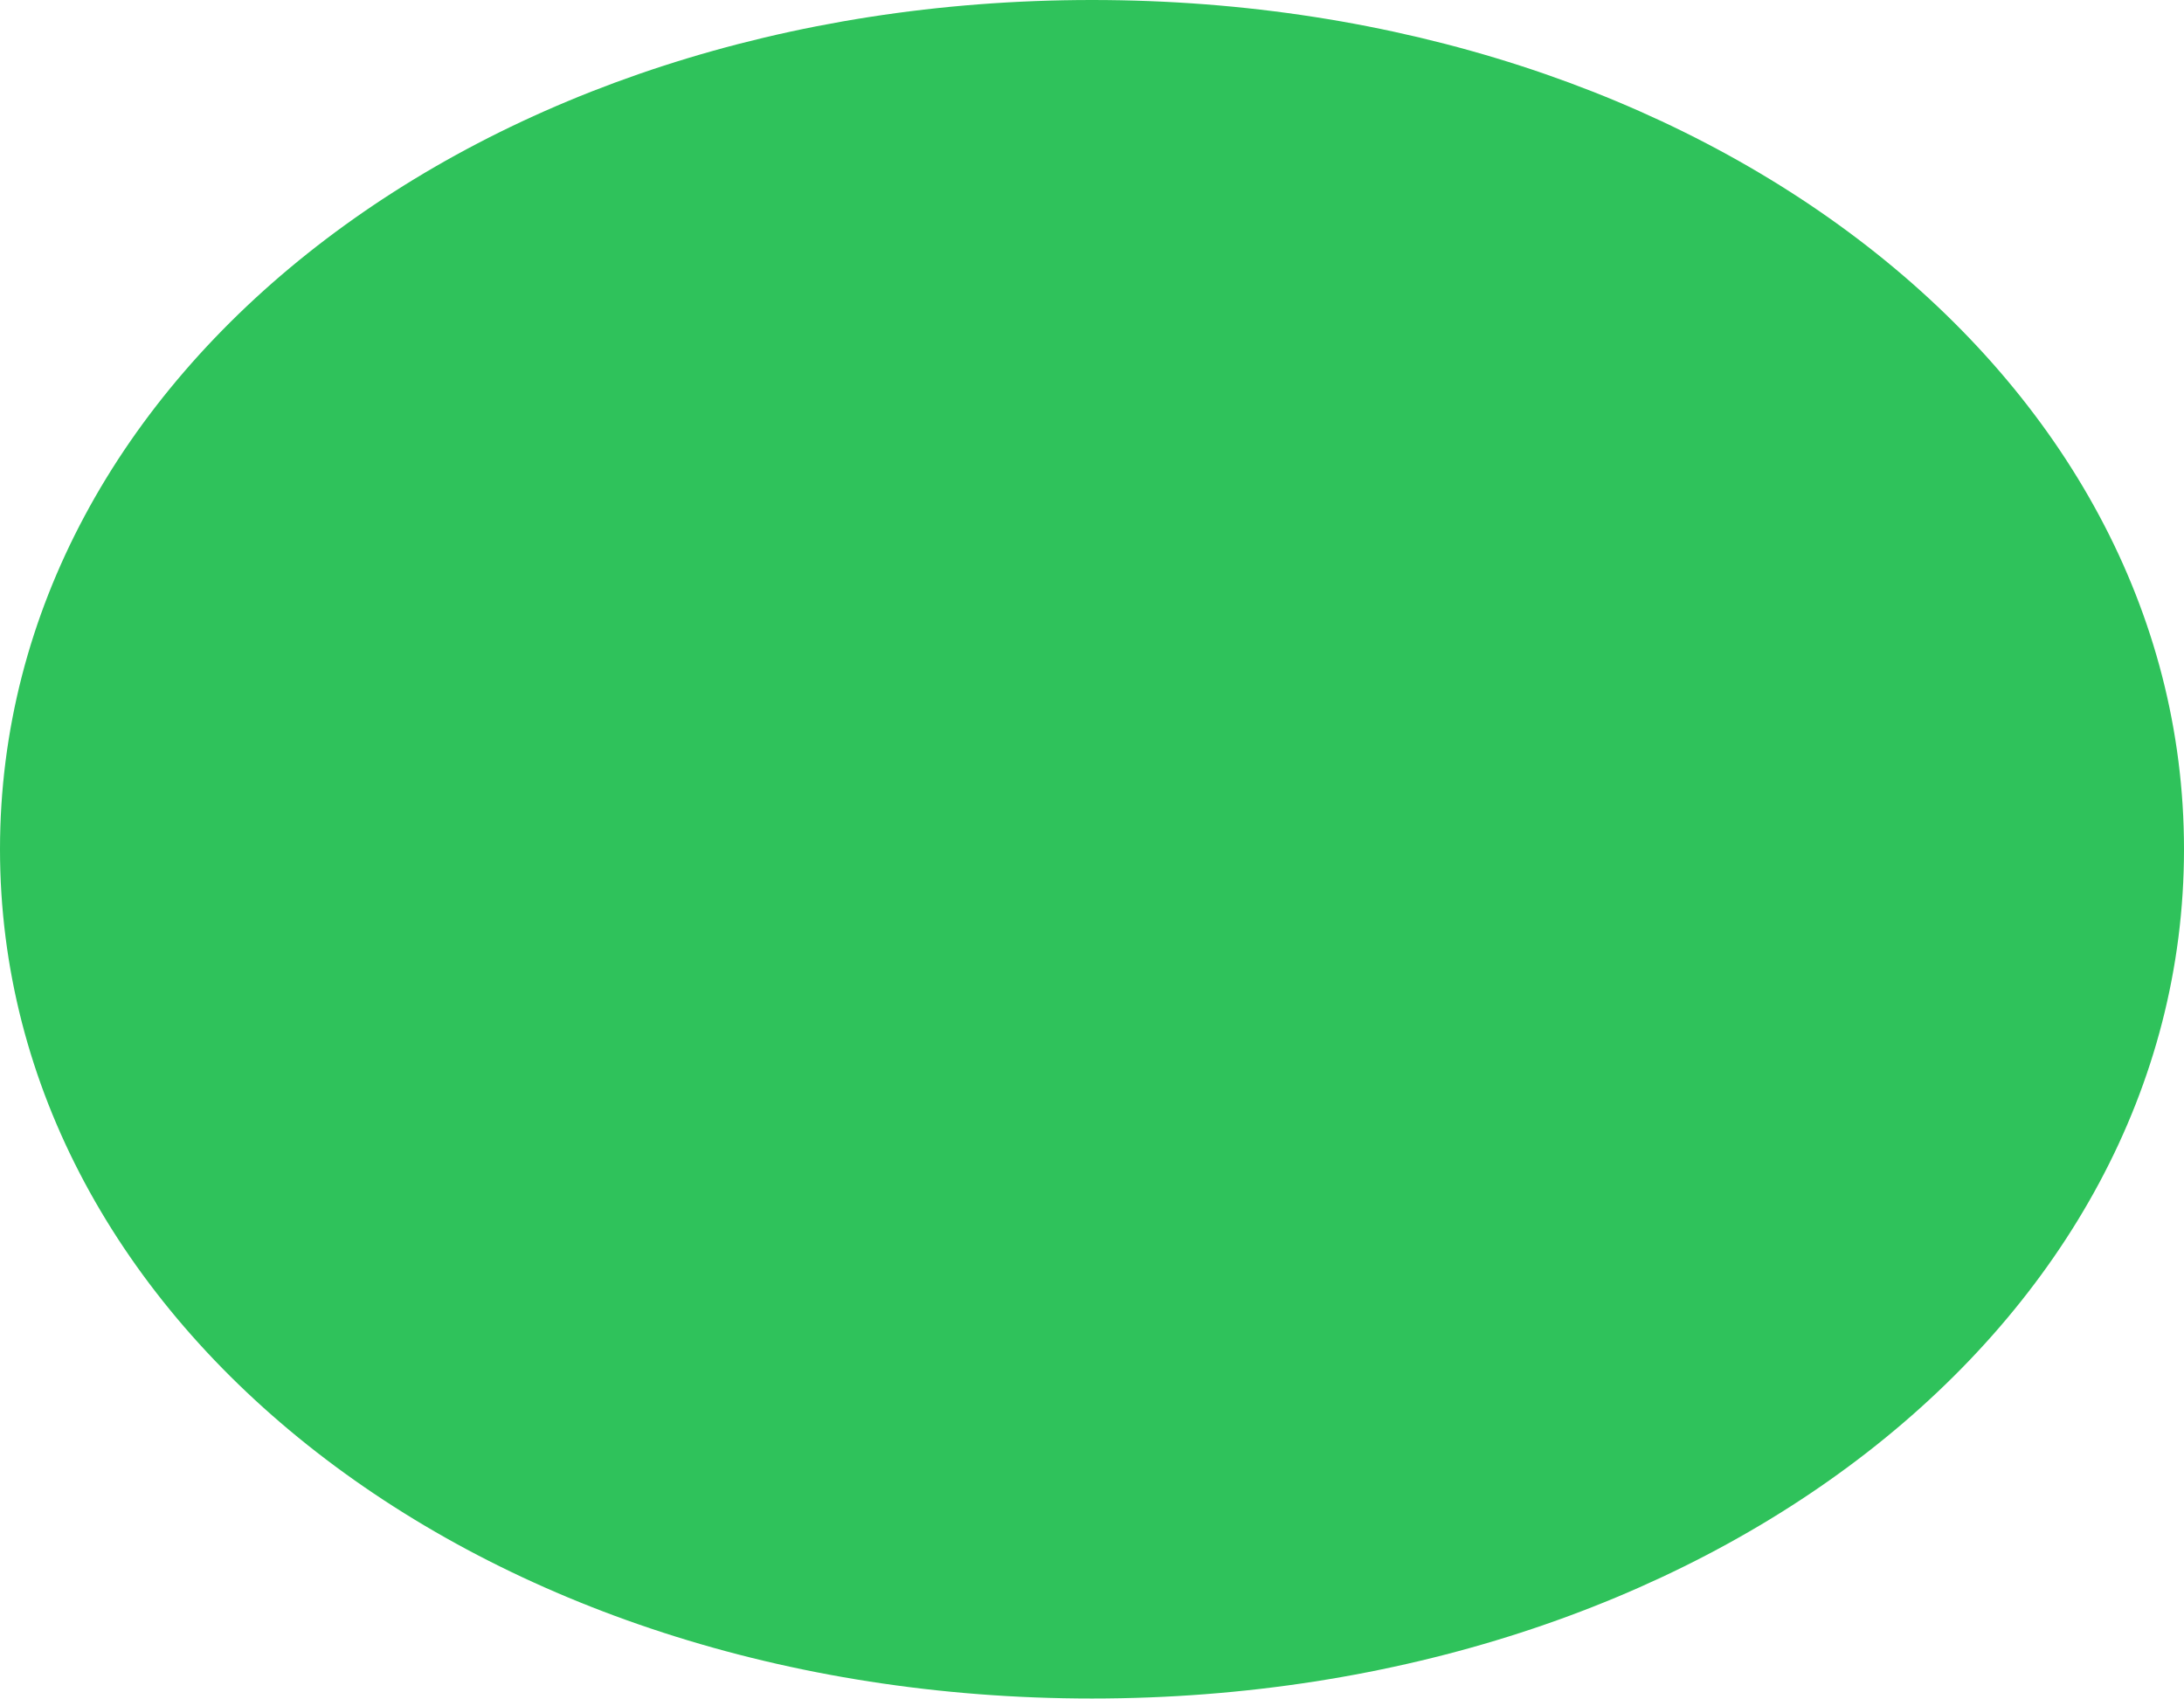
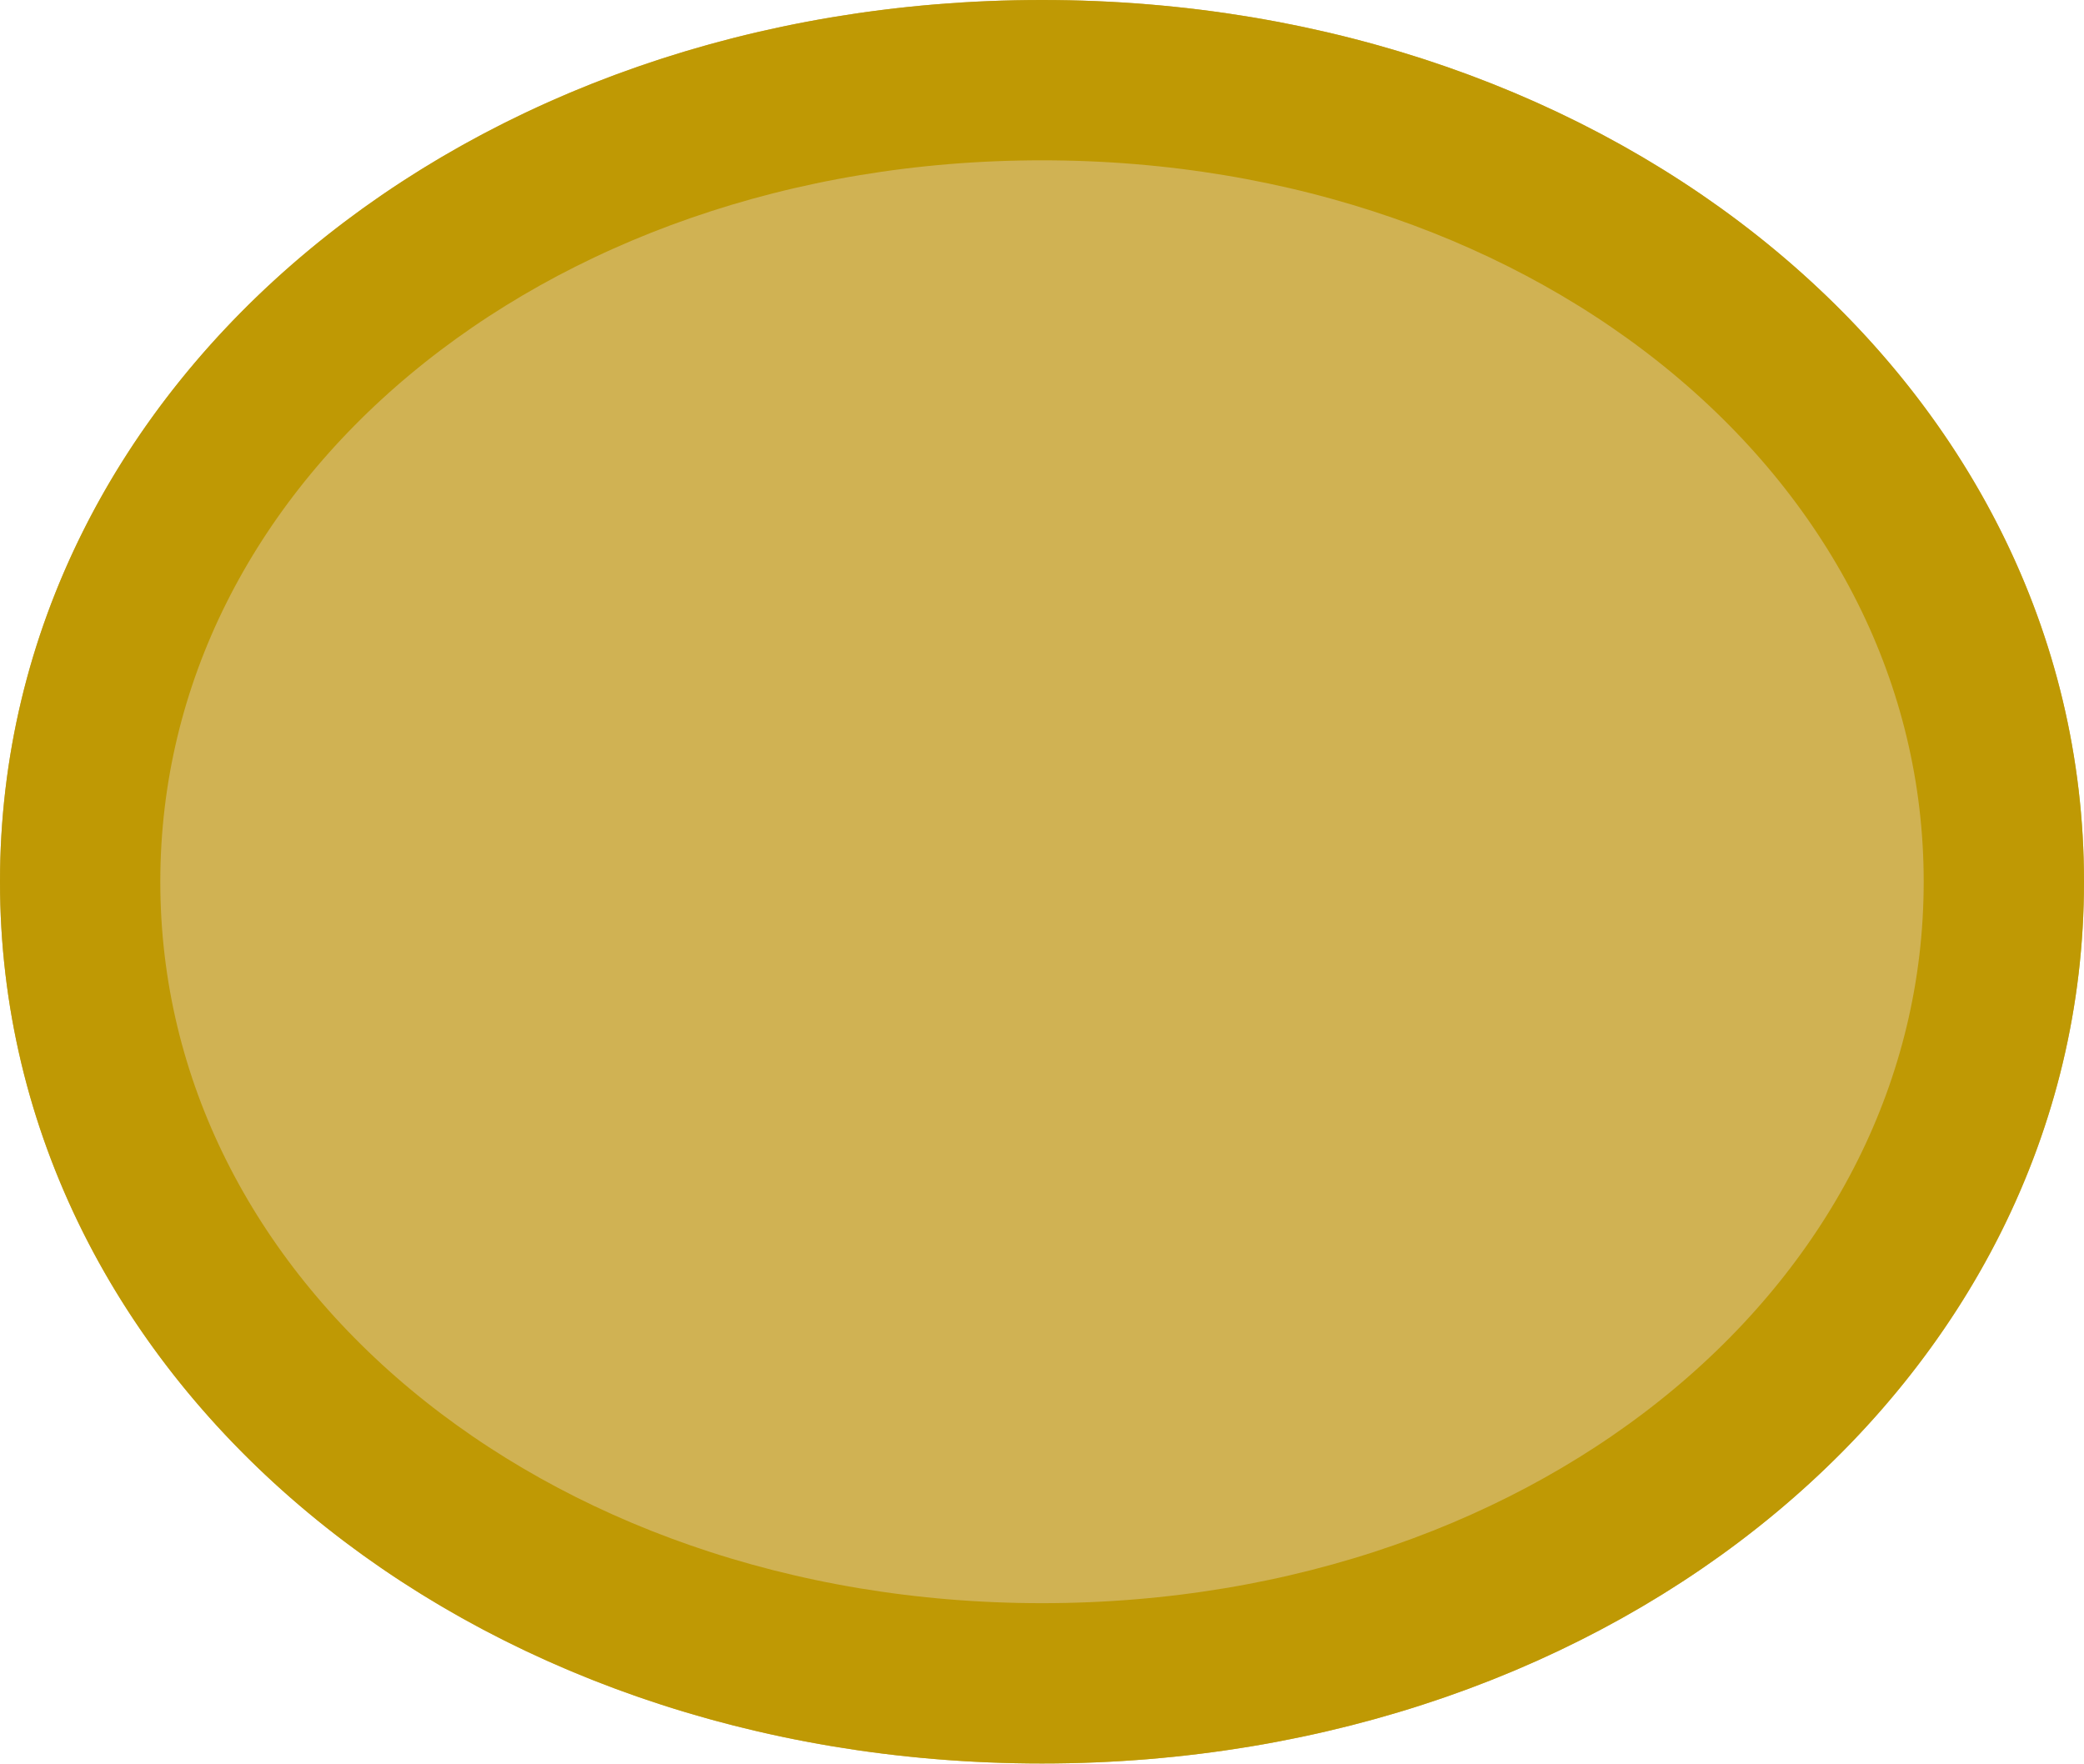
- <svg xmlns="http://www.w3.org/2000/svg" version="1.1" width="9px" height="7px">
-   <g transform="matrix(1 0 0 1 -697 -678 )">
-     <path d="M 701.5 678  C 704.02 678  706 679.54  706 681.5  C 706 683.46  704.02 685  701.5 685  C 698.98 685  697 683.46  697 681.5  C 697 679.54  698.98 678  701.5 678  Z " fill-rule="nonzero" fill="#2fc25b" stroke="none" />
+ <svg xmlns="http://www.w3.org/2000/svg" version="1.1" width="13px" height="11px">
+   <g transform="matrix(1 0 0 1 -934 -578 )">
+     <path d="M 940.5 578  C 944.14 578  947 580.42  947 583.5  C 947 586.58  944.14 589  940.5 589  C 936.86 589  934 586.58  934 583.5  C 934 580.42  936.86 578  940.5 578  Z " fill-rule="nonzero" fill="#d0b253" stroke="none" />
+     <path d="M 940.5 578.5  C 943.86 578.5  946.5 580.7  946.5 583.5  C 946.5 586.3  943.86 588.5  940.5 588.5  C 937.14 588.5  934.5 586.3  934.5 583.5  C 934.5 580.7  937.14 578.5  940.5 578.5  Z " stroke-width="1" stroke="#bf9904" fill="none" />
  </g>
</svg>
